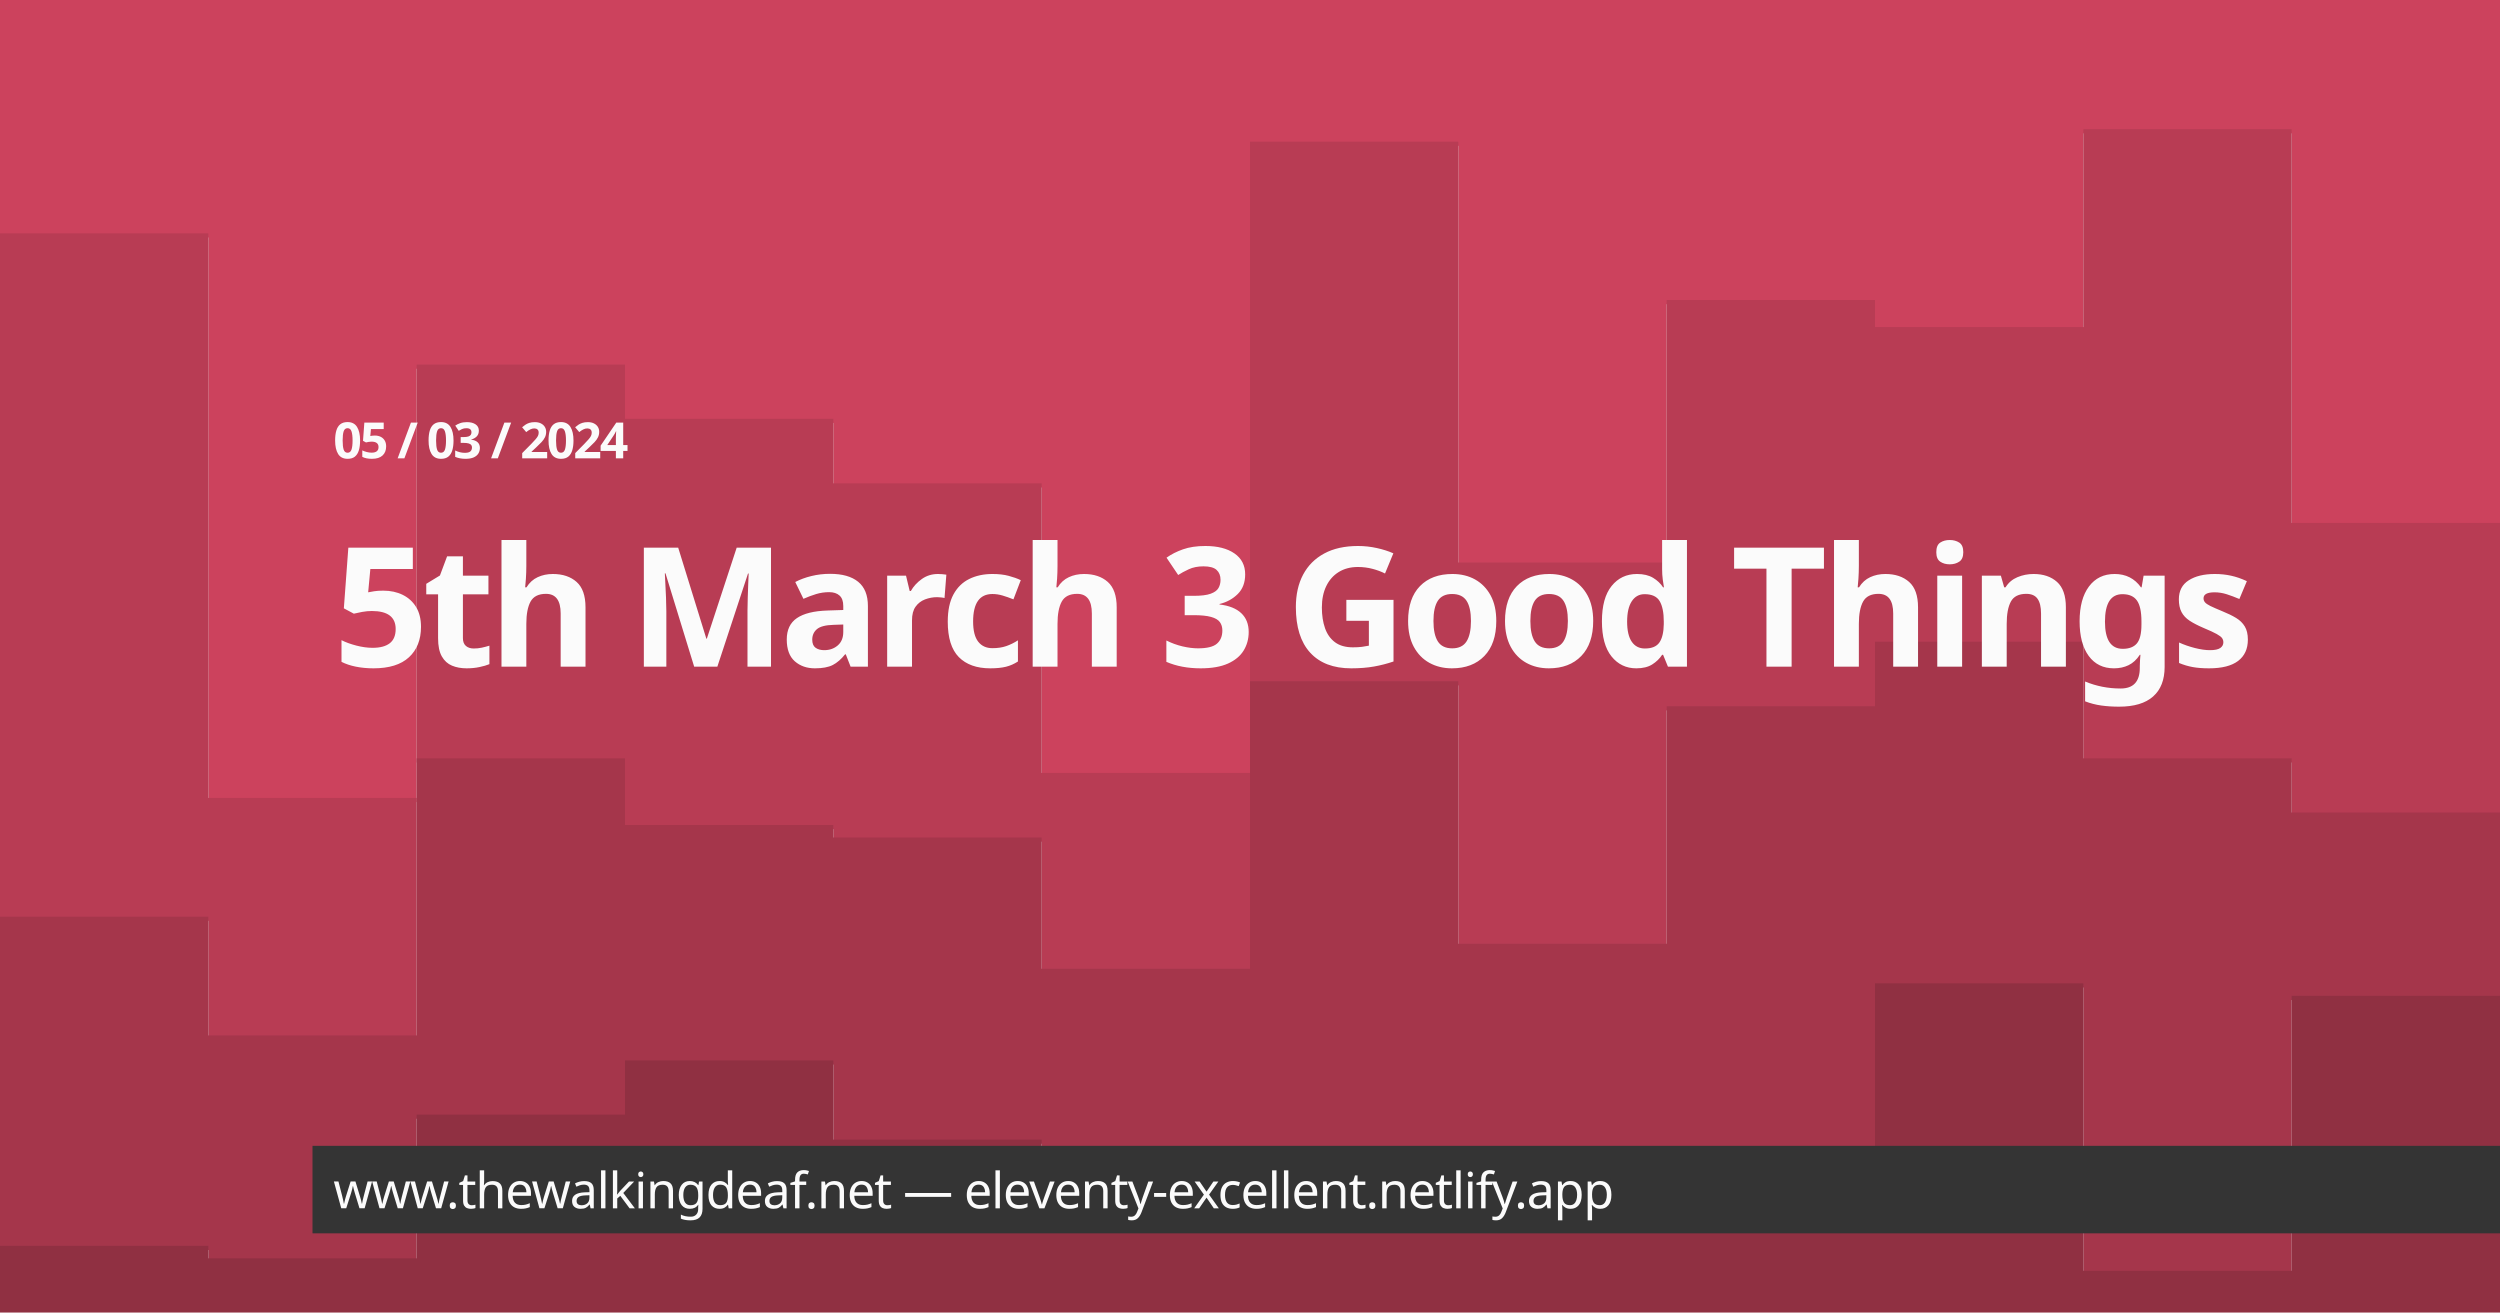
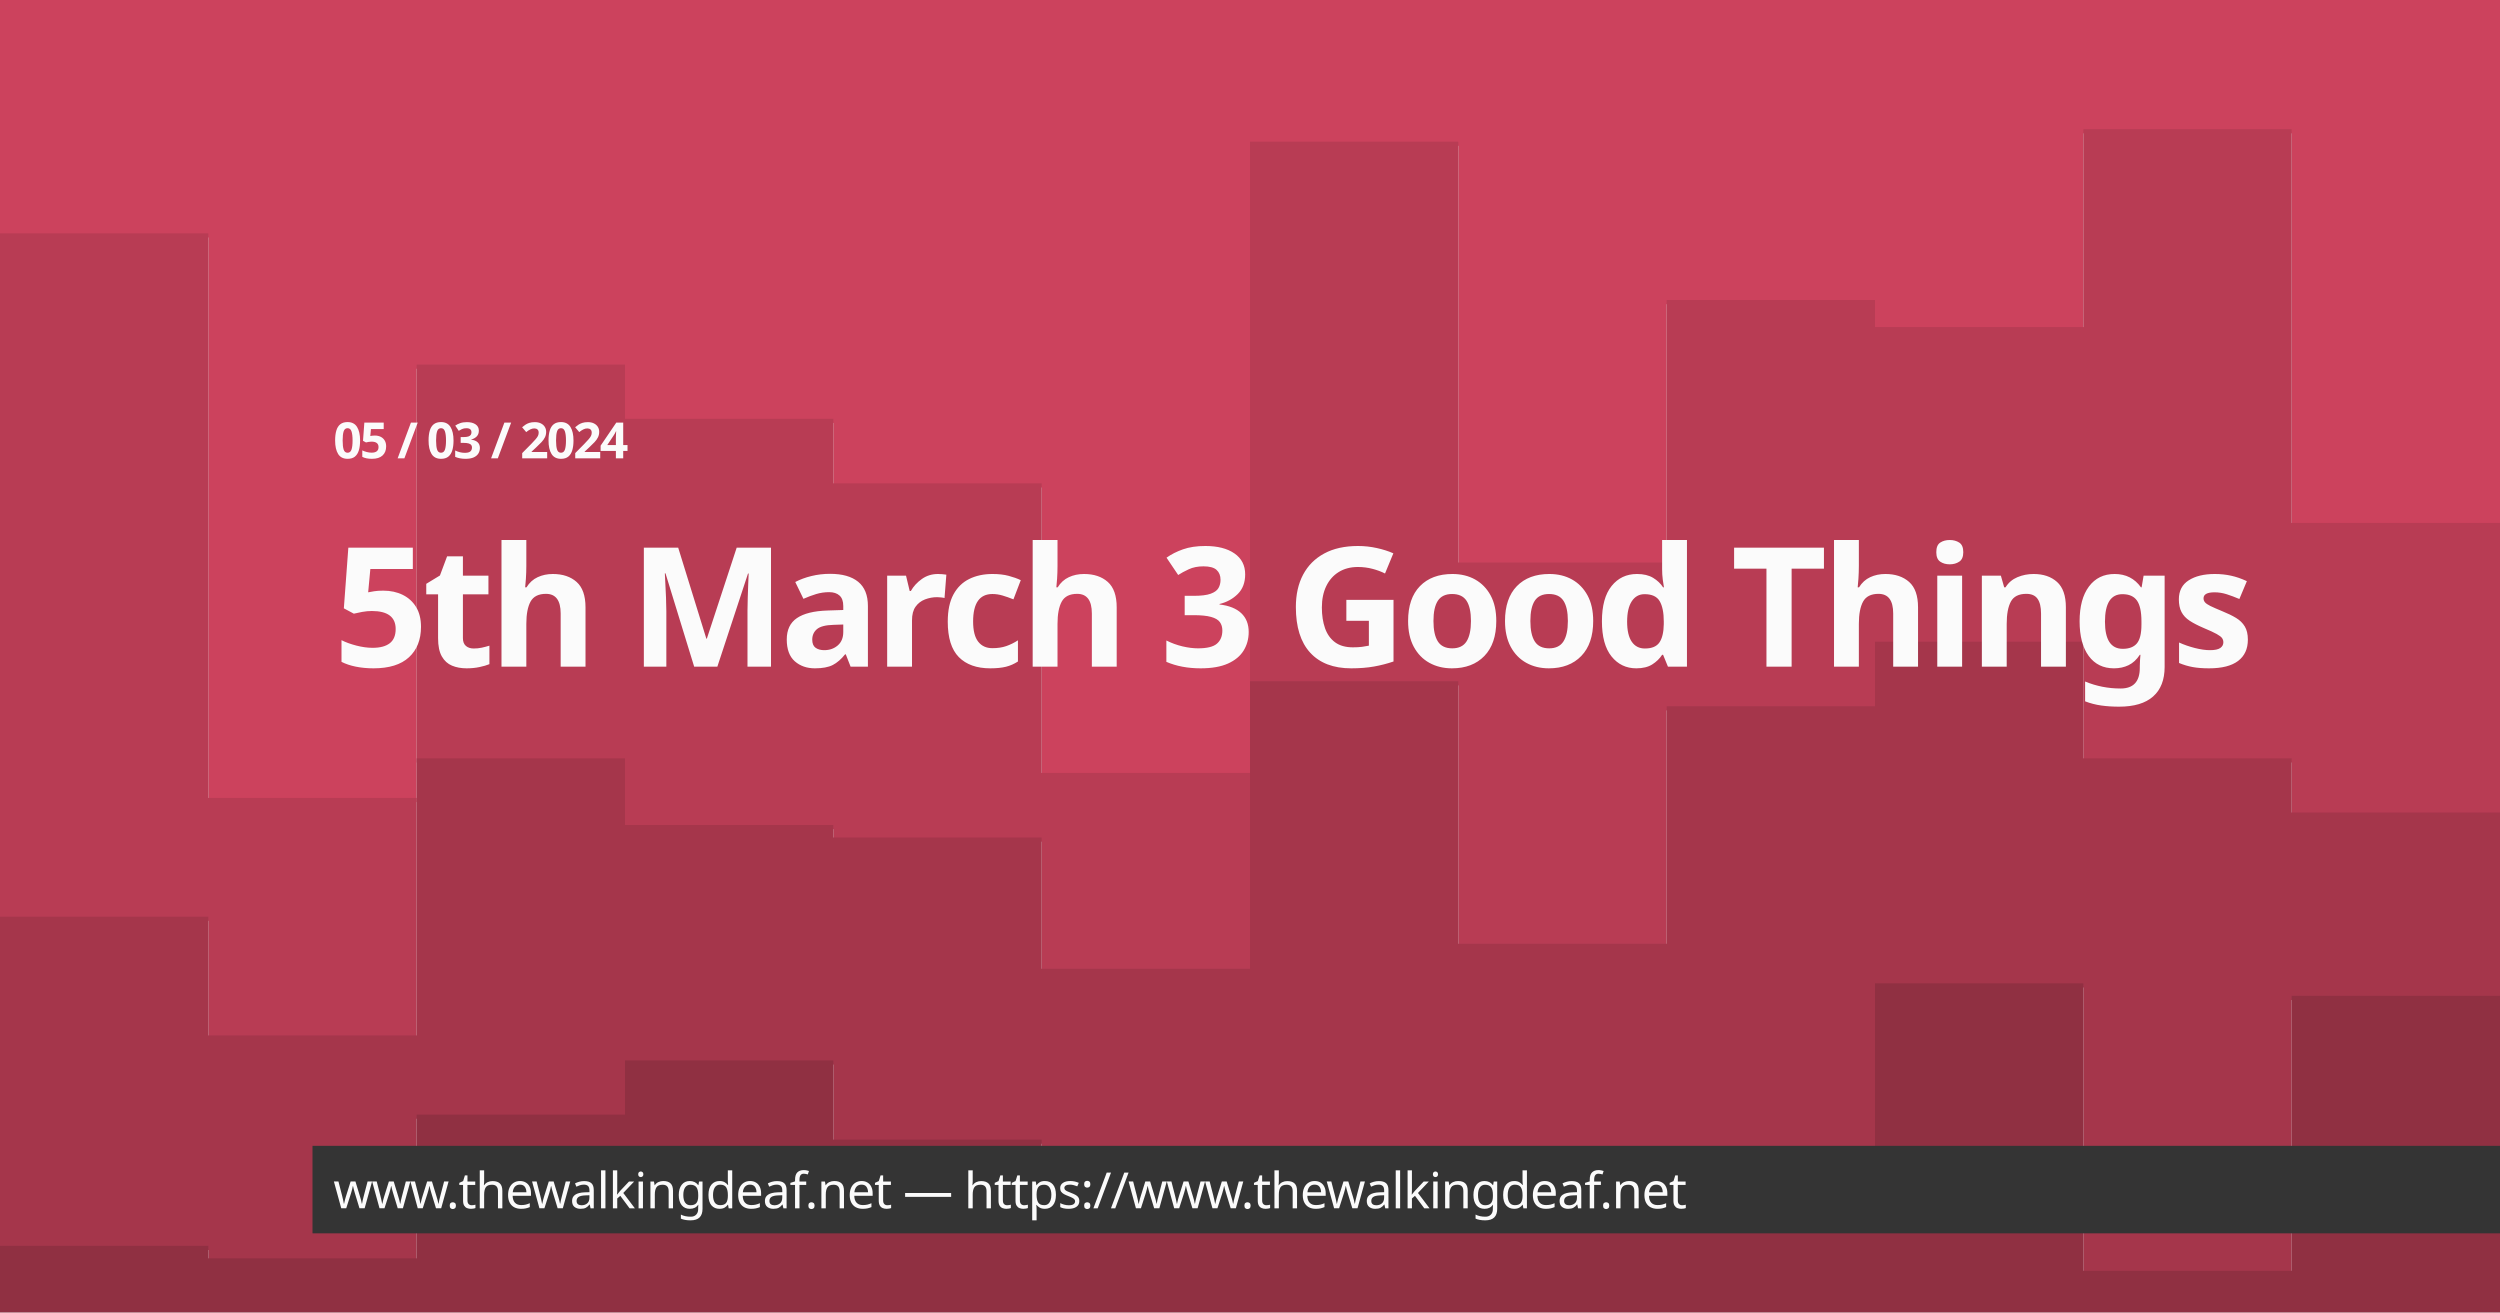
<svg xmlns="http://www.w3.org/2000/svg" width="1200" height="630" viewBox="0 0 1200 630" version="1.1">
  <svg id="visual" viewBox="0 0 1200 630" width="1200" height="630">
    <path d="M0 114L100 114L100 385L200 385L200 177L300 177L300 203L400 203L400 234L500 234L500 373L600 373L600 70L700 70L700 272L800 272L800 146L900 146L900 159L1000 159L1000 64L1100 64L1100 253L1200 253L1200 58L1200 0L1200 0L1100 0L1100 0L1000 0L1000 0L900 0L900 0L800 0L800 0L700 0L700 0L600 0L600 0L500 0L500 0L400 0L400 0L300 0L300 0L200 0L200 0L100 0L100 0L0 0Z" fill="#dd4462" />
    <path d="M0 442L100 442L100 499L200 499L200 366L300 366L300 398L400 398L400 404L500 404L500 467L600 467L600 329L700 329L700 455L800 455L800 341L900 341L900 310L1000 310L1000 366L1100 366L1100 392L1200 392L1200 348L1200 56L1200 251L1100 251L1100 62L1000 62L1000 157L900 157L900 144L800 144L800 270L700 270L700 68L600 68L600 371L500 371L500 232L400 232L400 201L300 201L300 175L200 175L200 383L100 383L100 112L0 112Z" fill="#c73d58" />
    <path d="M0 600L100 600L100 606L200 606L200 537L300 537L300 511L400 511L400 549L500 549L500 574L600 574L600 555L700 555L700 562L800 562L800 562L900 562L900 474L1000 474L1000 612L1100 612L1100 480L1200 480L1200 455L1200 346L1200 390L1100 390L1100 364L1000 364L1000 308L900 308L900 339L800 339L800 453L700 453L700 327L600 327L600 465L500 465L500 402L400 402L400 396L300 396L300 364L200 364L200 497L100 497L100 440L0 440Z" fill="#b1364e" />
    <path d="M0 631L100 631L100 631L200 631L200 631L300 631L300 631L400 631L400 631L500 631L500 631L600 631L600 631L700 631L700 631L800 631L800 631L900 631L900 631L1000 631L1000 631L1100 631L1100 631L1200 631L1200 631L1200 453L1200 478L1100 478L1100 610L1000 610L1000 472L900 472L900 560L800 560L800 560L700 560L700 553L600 553L600 572L500 572L500 547L400 547L400 509L300 509L300 535L200 535L200 604L100 604L100 598L0 598Z" fill="#9a3044" />
  </svg>
  <rect id="bg" width="100%" height="100%" opacity="0.1" fill="#343434" />
  <rect id="name-bg" width="100%" height="42px" fill="#343434" transform="translate(150,550)" />
  <text font-family="'Red Hat Display', Ubuntu, sans-serif" font-size="24" font-weight="900" fill="#FBFBFB" letter-spacing="-1">
    <tspan x="160" y="220">
				05 / 03 / 2024
			</tspan>
  </text>
  <text id="text" font-family="'Red Hat Display', Ubuntu, sans-serif" font-size="80" font-weight="900" fill="#FBFBFB" letter-spacing="-3">
    <tspan x="160" y="320">
				5th March 3 Good Things
			</tspan>
  </text>
  <text font-family="'Red Hat Display', Ubuntu, sans-serif" font-size="24" font-weight="500" fill="#FBFBFB" letter-spacing="-0.5">
-     <tspan x="160" y="580">www.thewalkingdeaf.net — eleventy-excellent.netlify.app</tspan>
+     <tspan x="160" y="580">www.thewalkingdeaf.net — https://www.thewalkingdeaf.net</tspan>
  </text>
</svg>
